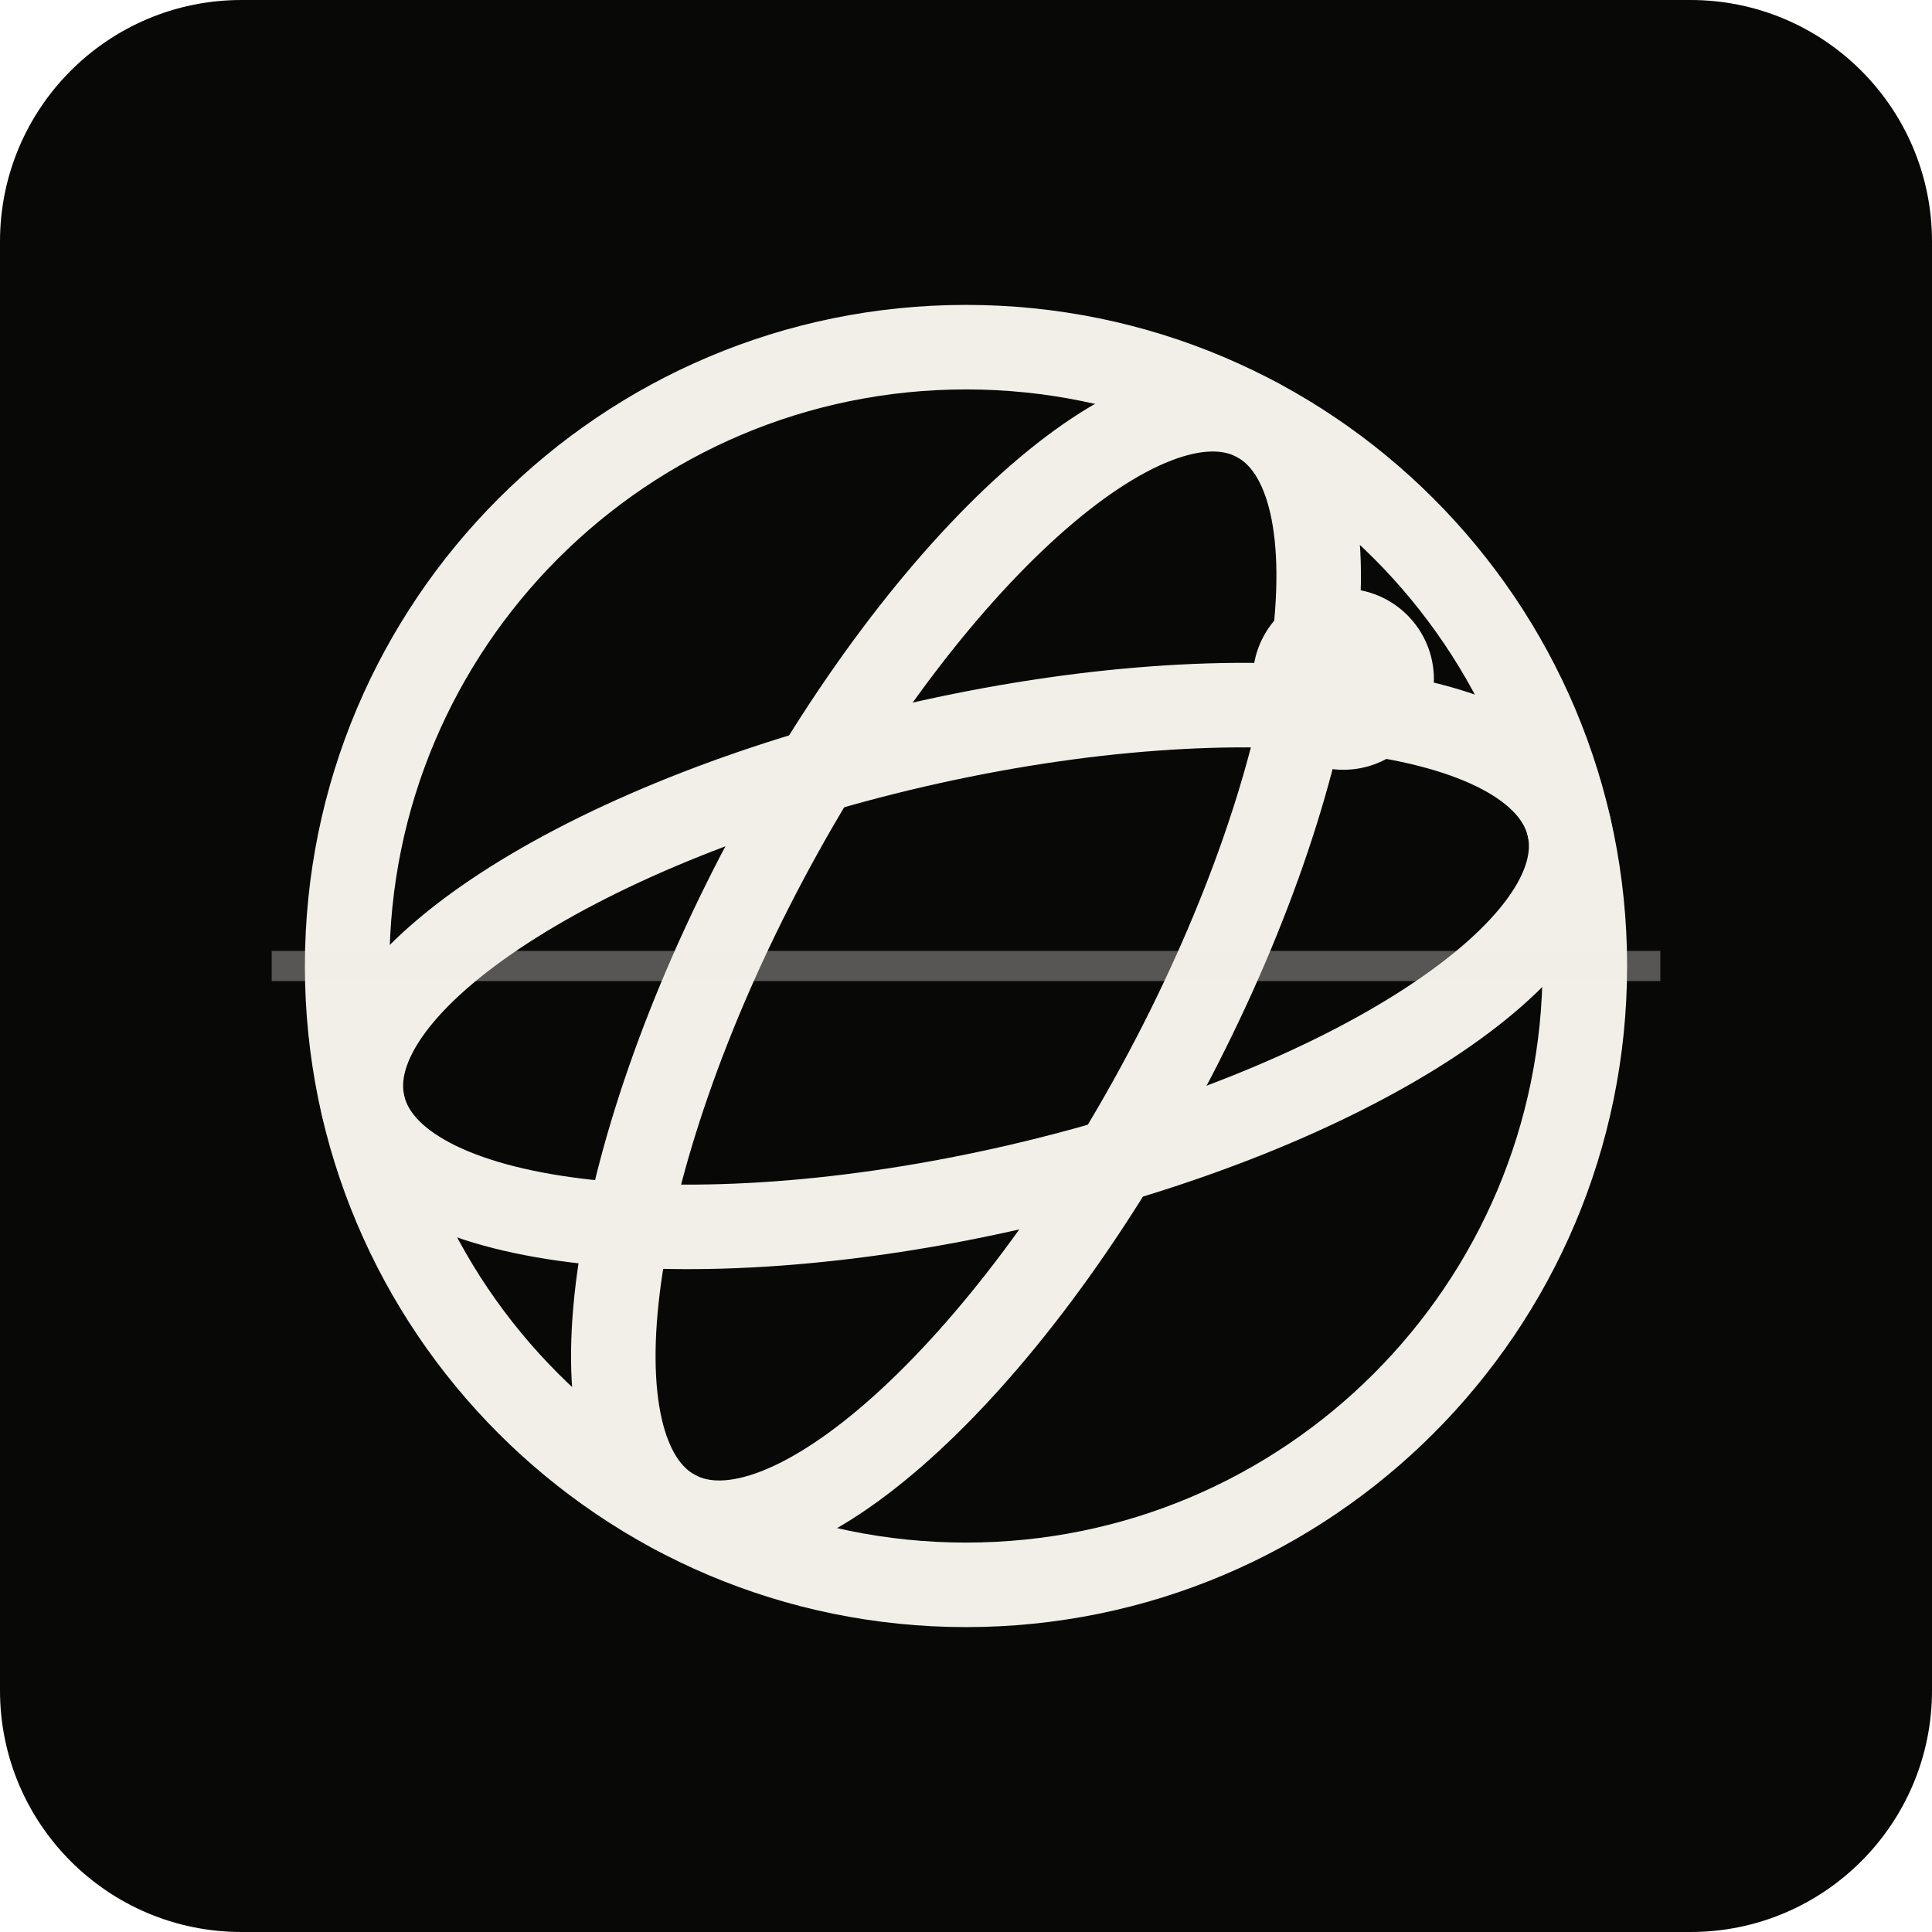
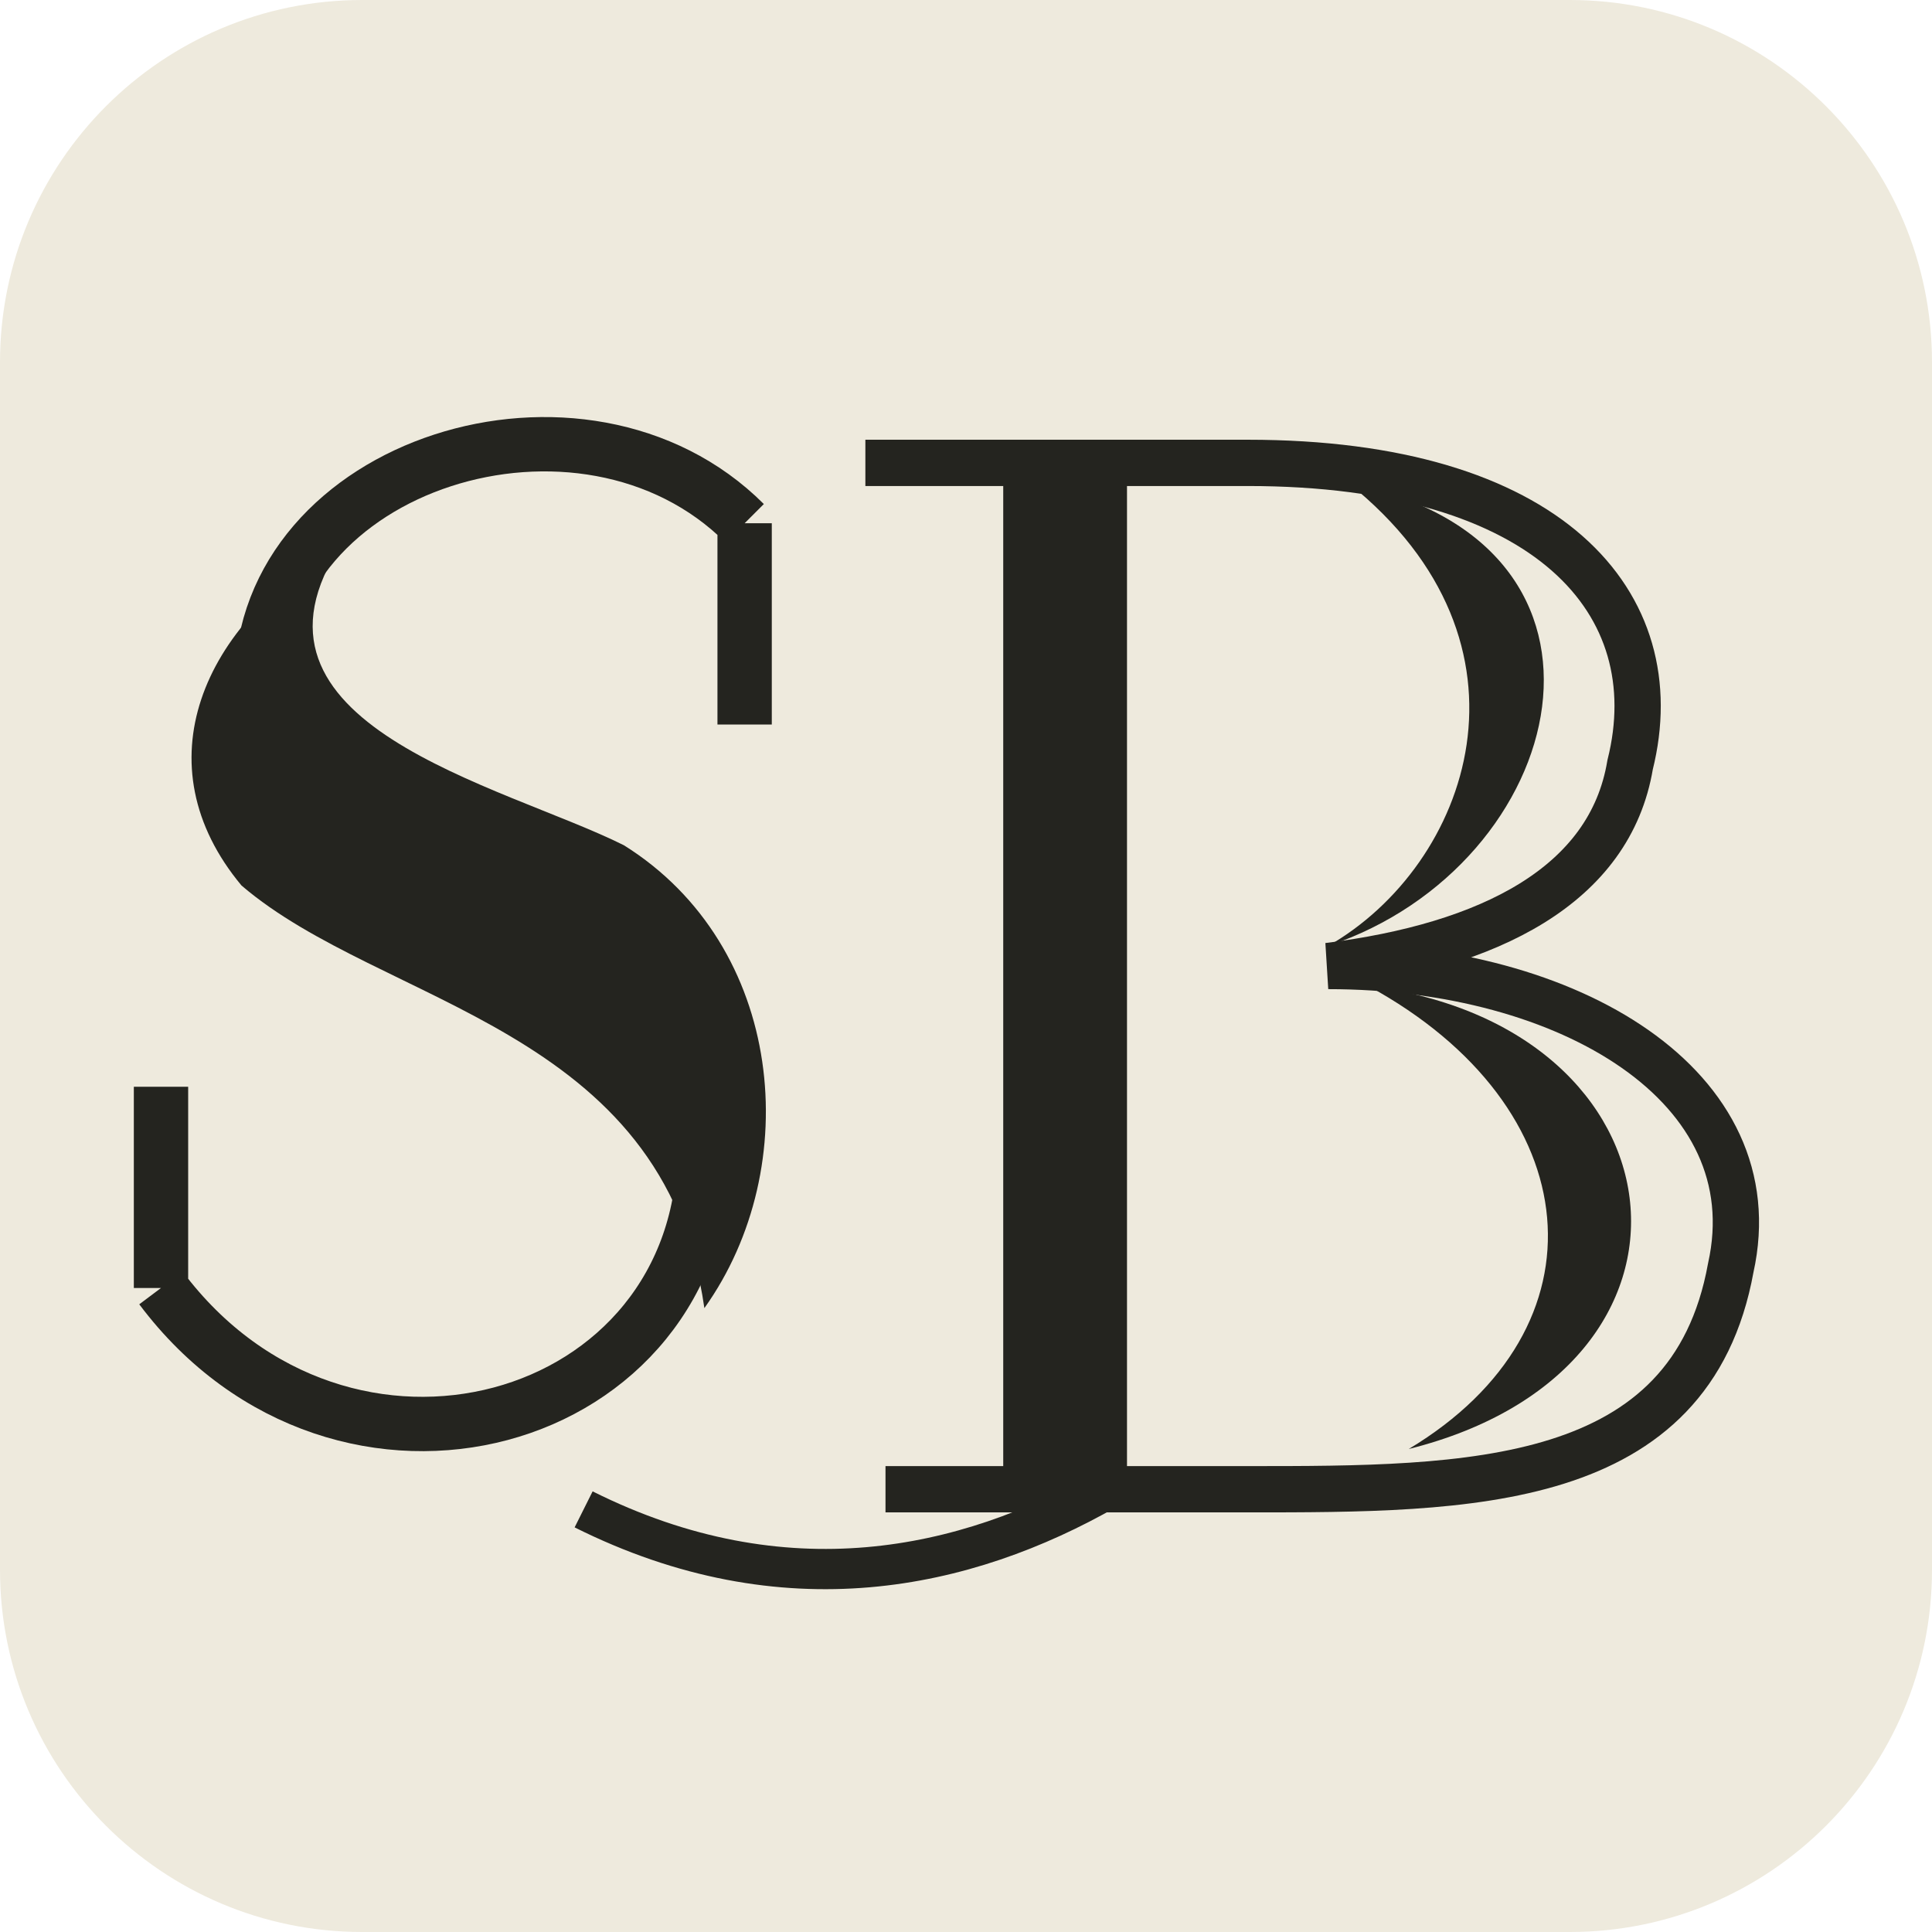
- <svg xmlns="http://www.w3.org/2000/svg" viewBox="0 0 64 64" role="img" aria-labelledby="favicon-title">
-   <rect width="64" height="64" rx="8" fill="#080807" />
-   <g fill="none" stroke="#f1efe8" stroke-width="2.8" stroke-linecap="round">
-     <circle cx="32" cy="32" r="20.5" />
-     <ellipse cx="32" cy="32" rx="20.5" ry="7.5" transform="rotate(-13 32 32)" />
-     <ellipse cx="32" cy="32" rx="7.5" ry="20.5" transform="rotate(28 32 32)" />
+ <svg xmlns="http://www.w3.org/2000/svg" width="96" height="96" viewBox="0 0 96 96" style="color:#24241f" role="img" aria-labelledby="favicon-title">
+   <style>
+     @media (prefers-color-scheme:dark) {
+       svg { color:#efefe8 !important; }
+       .paper { fill:#111210; }
+     }
+   </style>
+   <rect class="paper" width="96" height="96" rx="18" fill="#eeeadd" />
+   <g transform="translate(3 9)" fill="none">
+     <path d="M34 17C26 9 10 14 10 25C10 35 32 35 32 48C32 62 14 67 5 55M34 17V27M5 55V45" stroke="currentColor" stroke-width="2.7" />
+     <path d="M14 18C8 27 22 30 28 33C36 38 37 49 32 56C30 42 16 41 9 35C4 29 7 22 14 18Z" fill="currentColor" />
+     <path d="M44 14H59C74 14 80 21 78 29C77 35 71 38 63 39C75 39 85 45 83 54C81 65 70 65 59 65H41M48 14V65M40 14H55M41 65H57" stroke="currentColor" stroke-width="2.3" />
+     <path d="M47 14H53V65H47ZM64 15C79 18 75 34 63 38C70 34 74 23 64 15ZM65 40C81 42 83 59 67 63C77 57 76 46 65 40Z" fill="currentColor" />
+     <path d="M26 66C36 71 45 69 52 65" stroke="currentColor" stroke-width="2" />
  </g>
-   <path d="M9 32h46" fill="none" stroke="#f1efe8" stroke-opacity=".34" stroke-width="1" />
-   <circle cx="44.5" cy="22.5" r="3" fill="#f1efe8" />
</svg>
